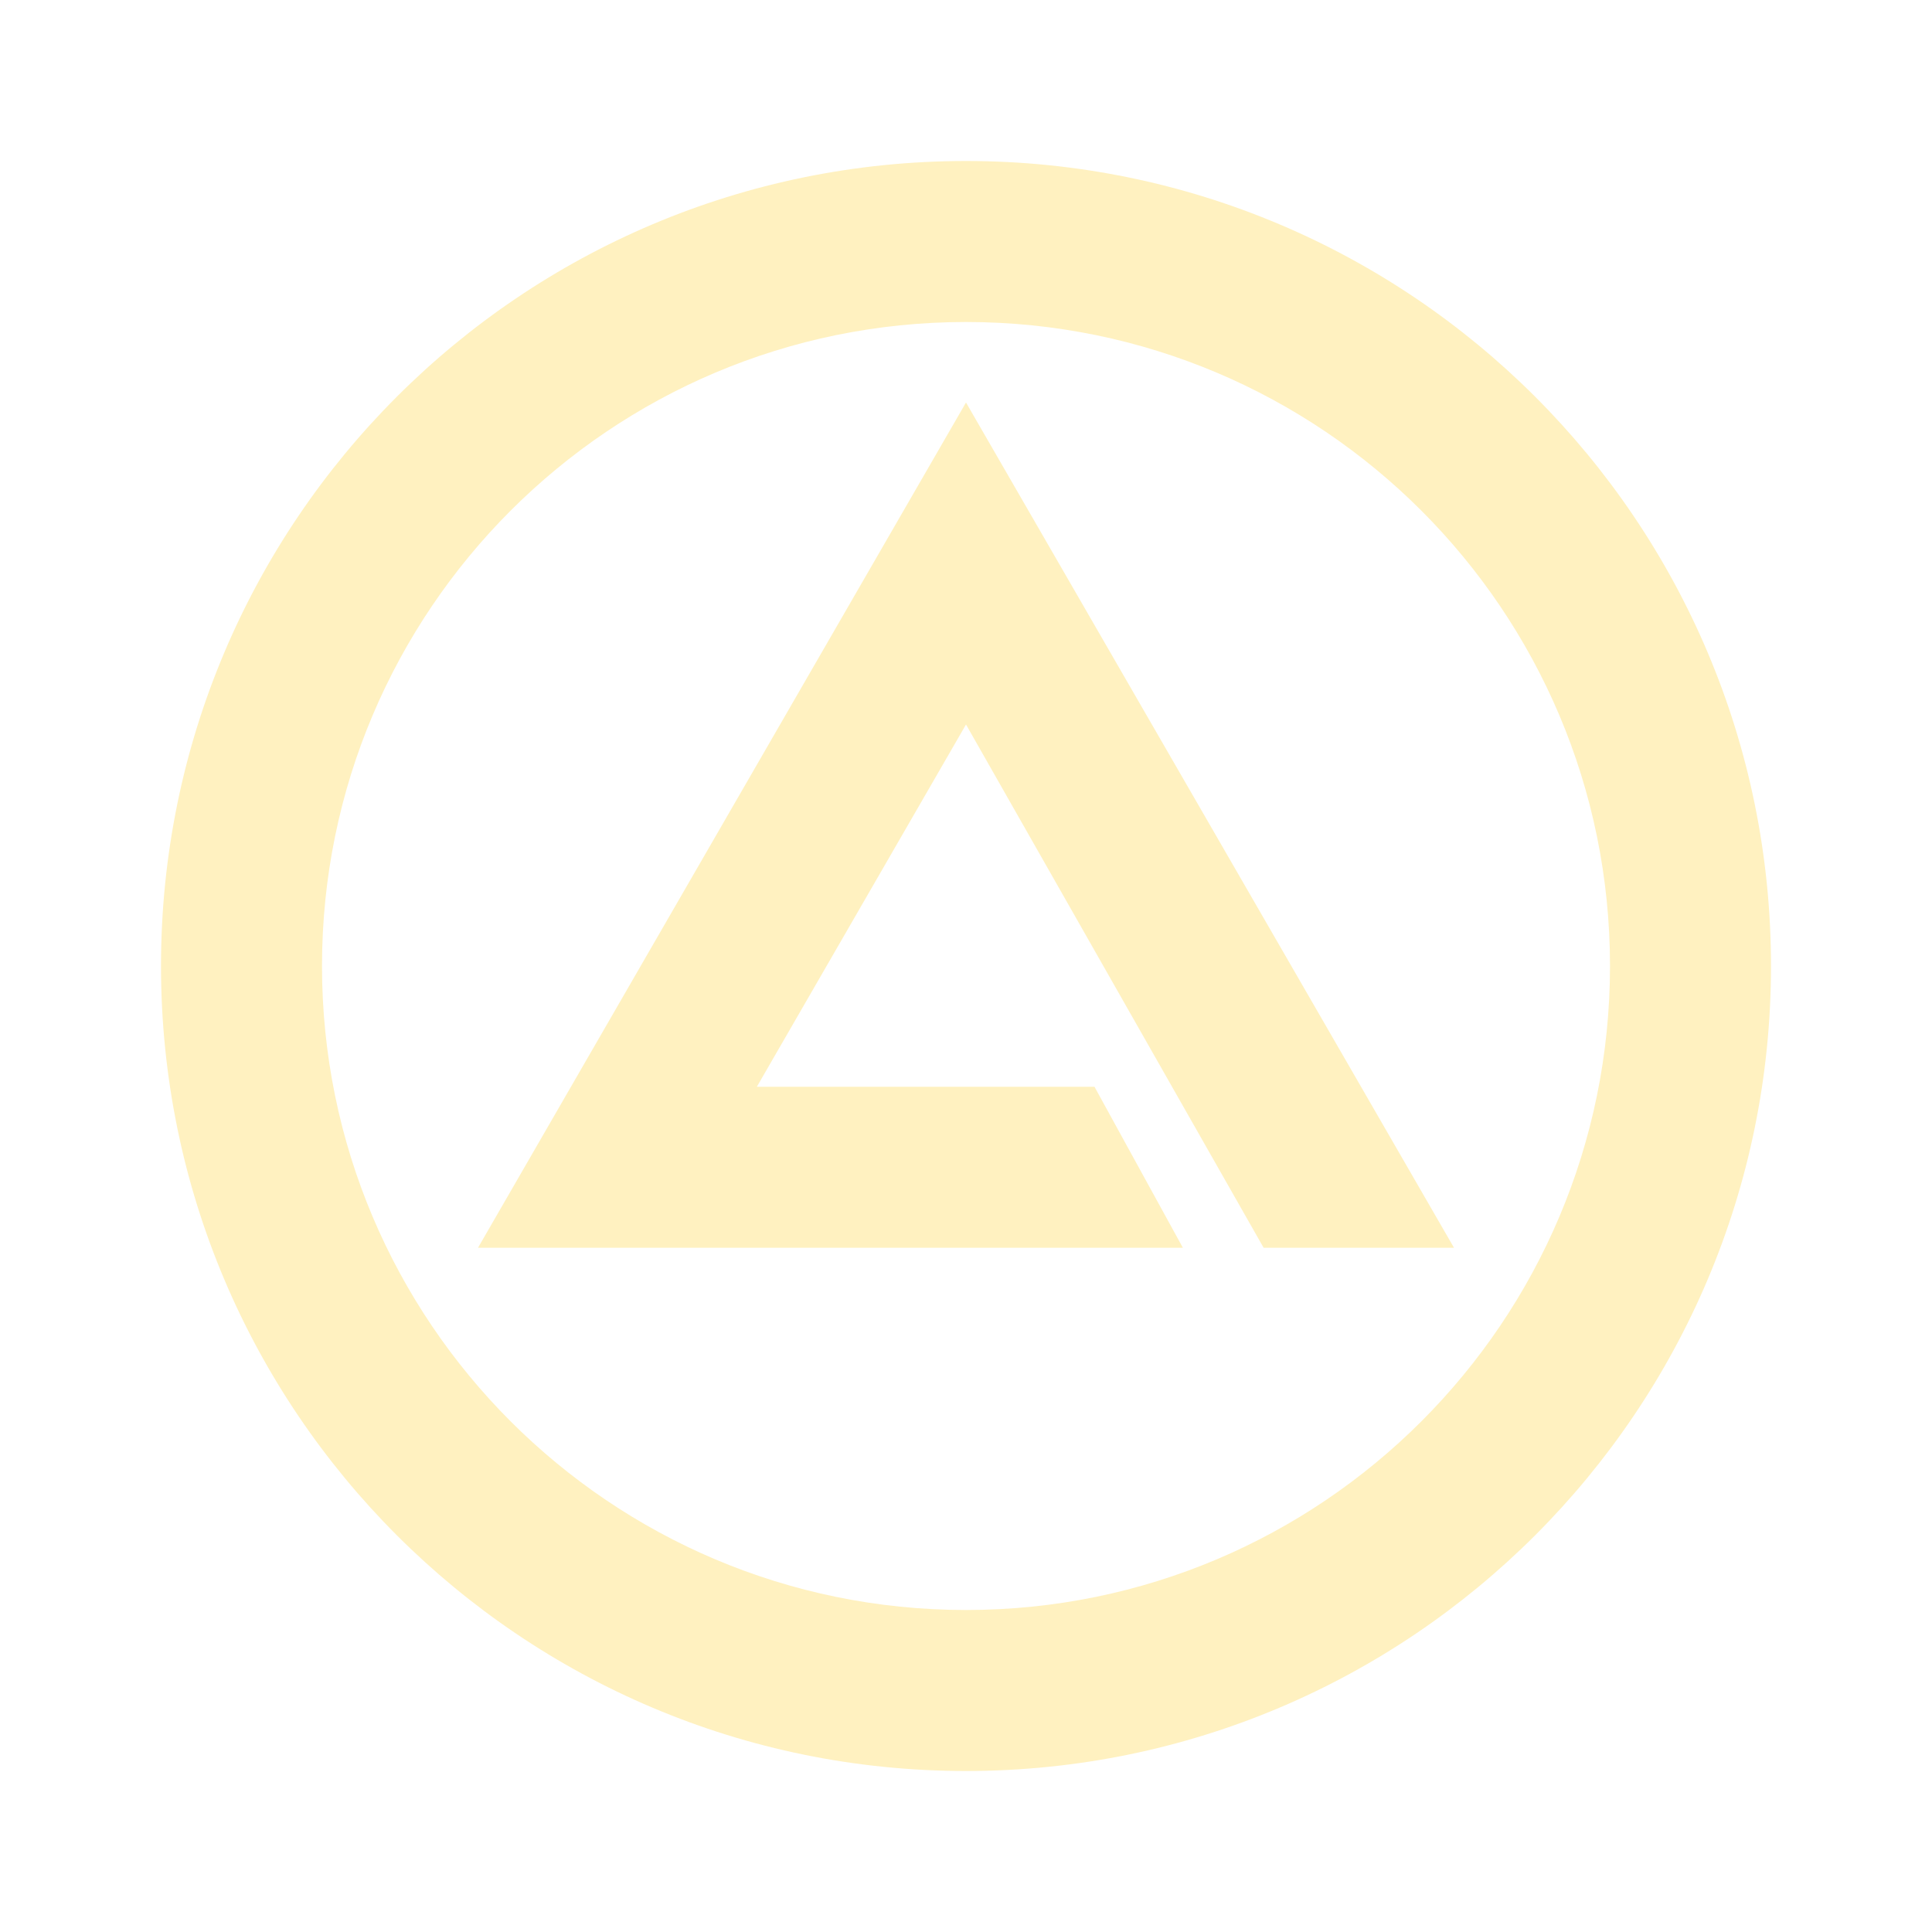
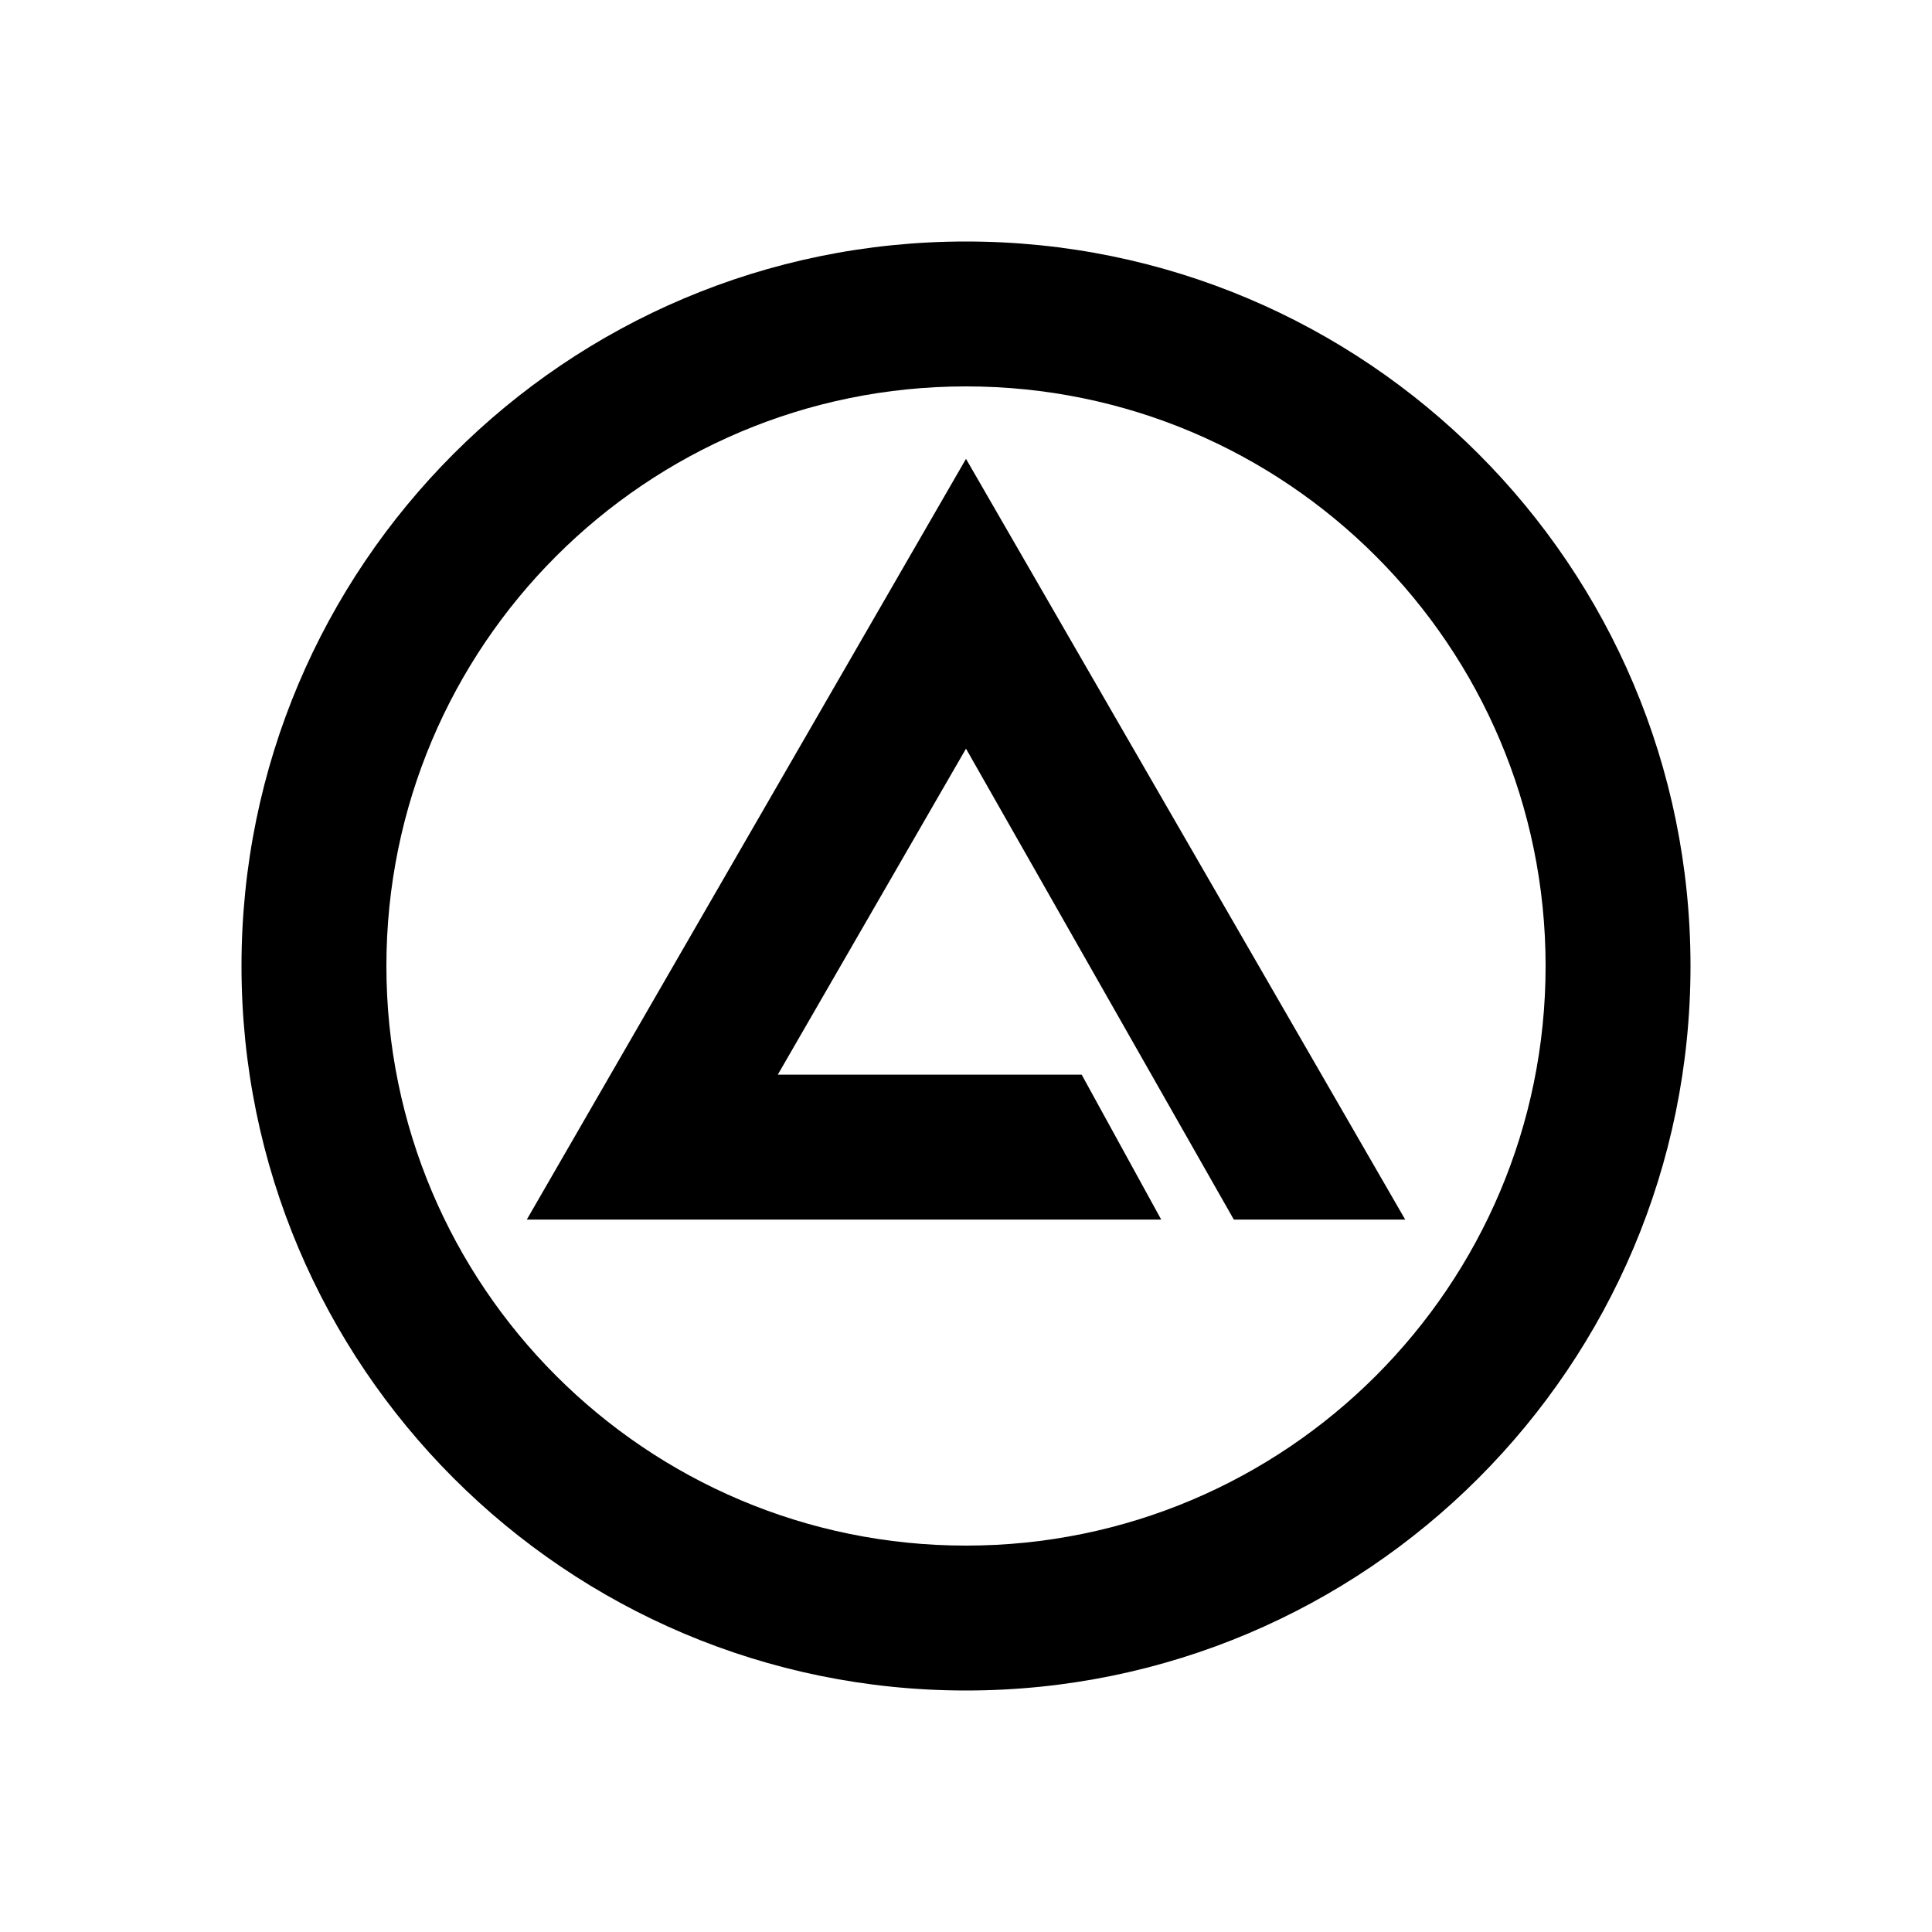
- <svg xmlns="http://www.w3.org/2000/svg" width="24" height="24" viewBox="0 0 24 24" fill="none">
-   <path fill-rule="evenodd" clip-rule="evenodd" d="M12 20C16.418 20 20 16.418 20 12C20 7.582 16.418 4 12 4C7.582 4 4 7.582 4 12C4 16.418 7.582 20 12 20ZM12 22C17.523 22 22 17.523 22 12C22 6.477 17.523 2 12 2C6.477 2 2 6.477 2 12C2 17.523 6.477 22 12 22Z" fill="#FFF1C0" />
-   <path d="M5.938 15.5L12 5L18.062 15.5L15.697 15.5L12 9L9.402 13.5H13.596L14.694 15.5L5.938 15.5Z" fill="#FFF1C0" />
+ <svg xmlns="http://www.w3.org/2000/svg" viewBox="0 0 24 24">
+   <path fill-rule="evenodd" d="M6.544 15.15 12 5.7l5.456 9.45h-2.129L12 9.3l-2.338 4.05h3.775l.988 1.8zM12 19.2a7.2 7.2 0 1 0 0-14.4 7.2 7.2 0 0 0 0 14.4zm0 1.8a9 9 0 1 0 0-18 9 9 0 0 0 0 18z" />
</svg>
